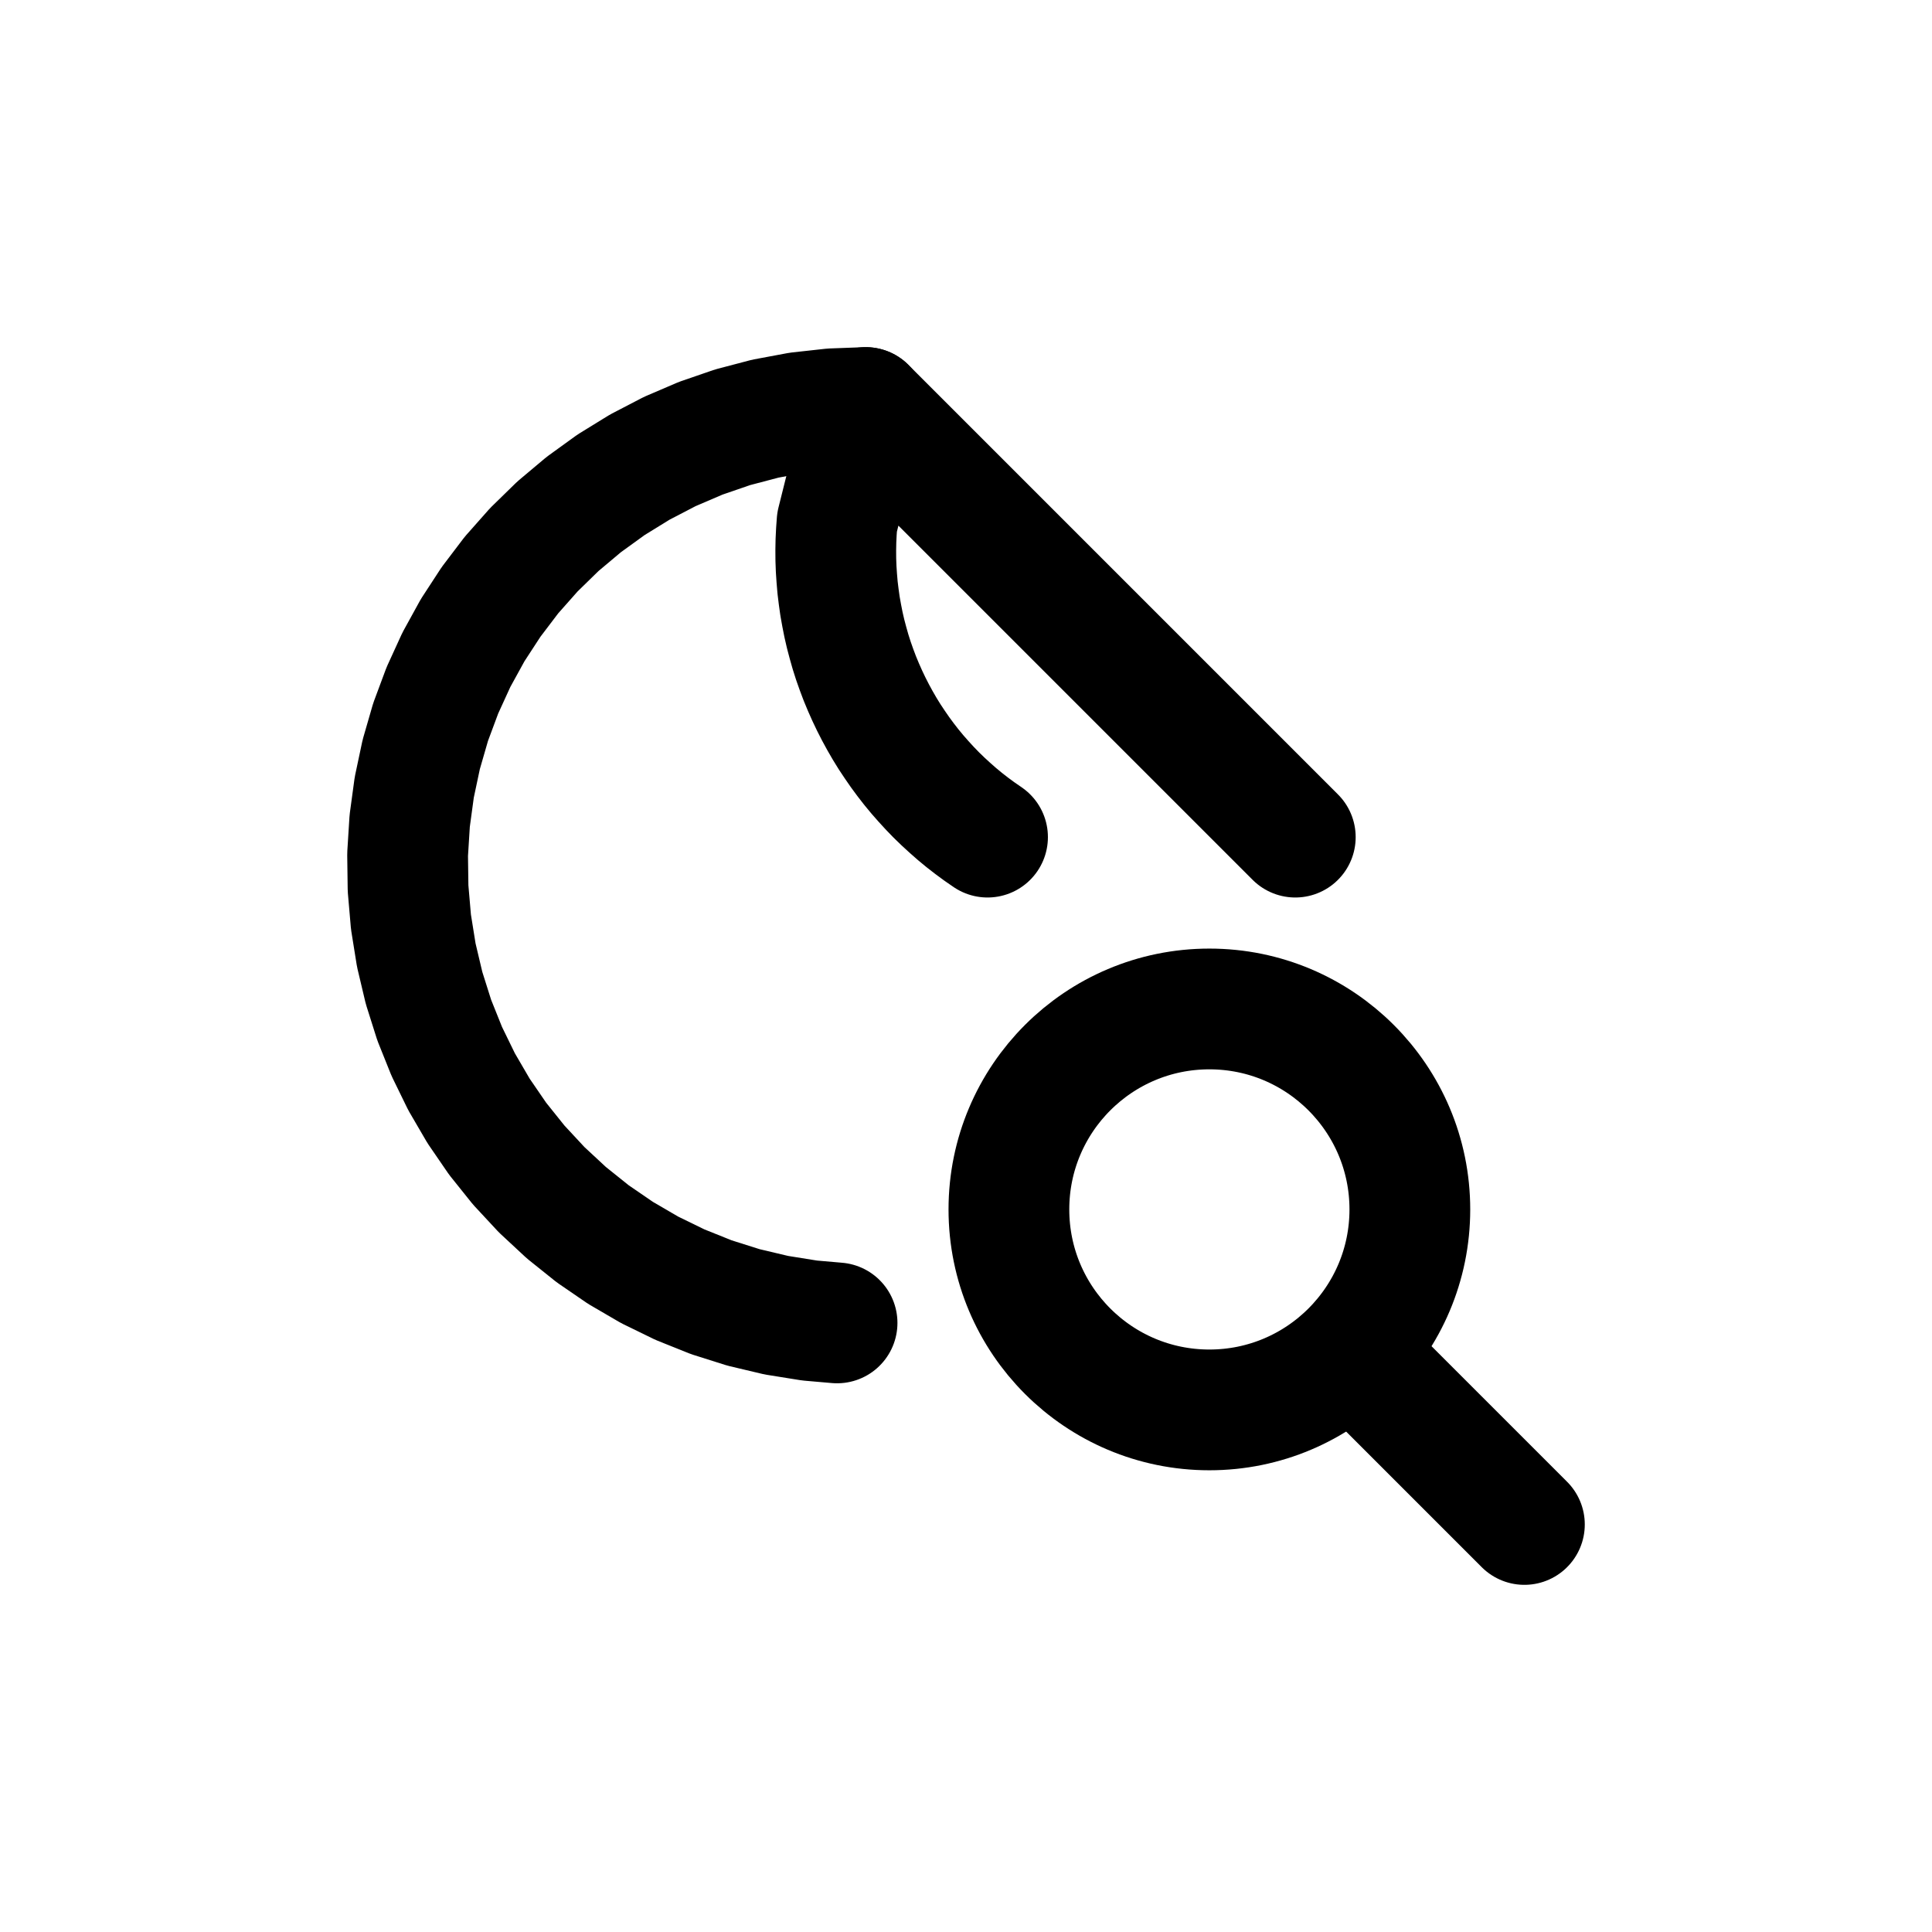
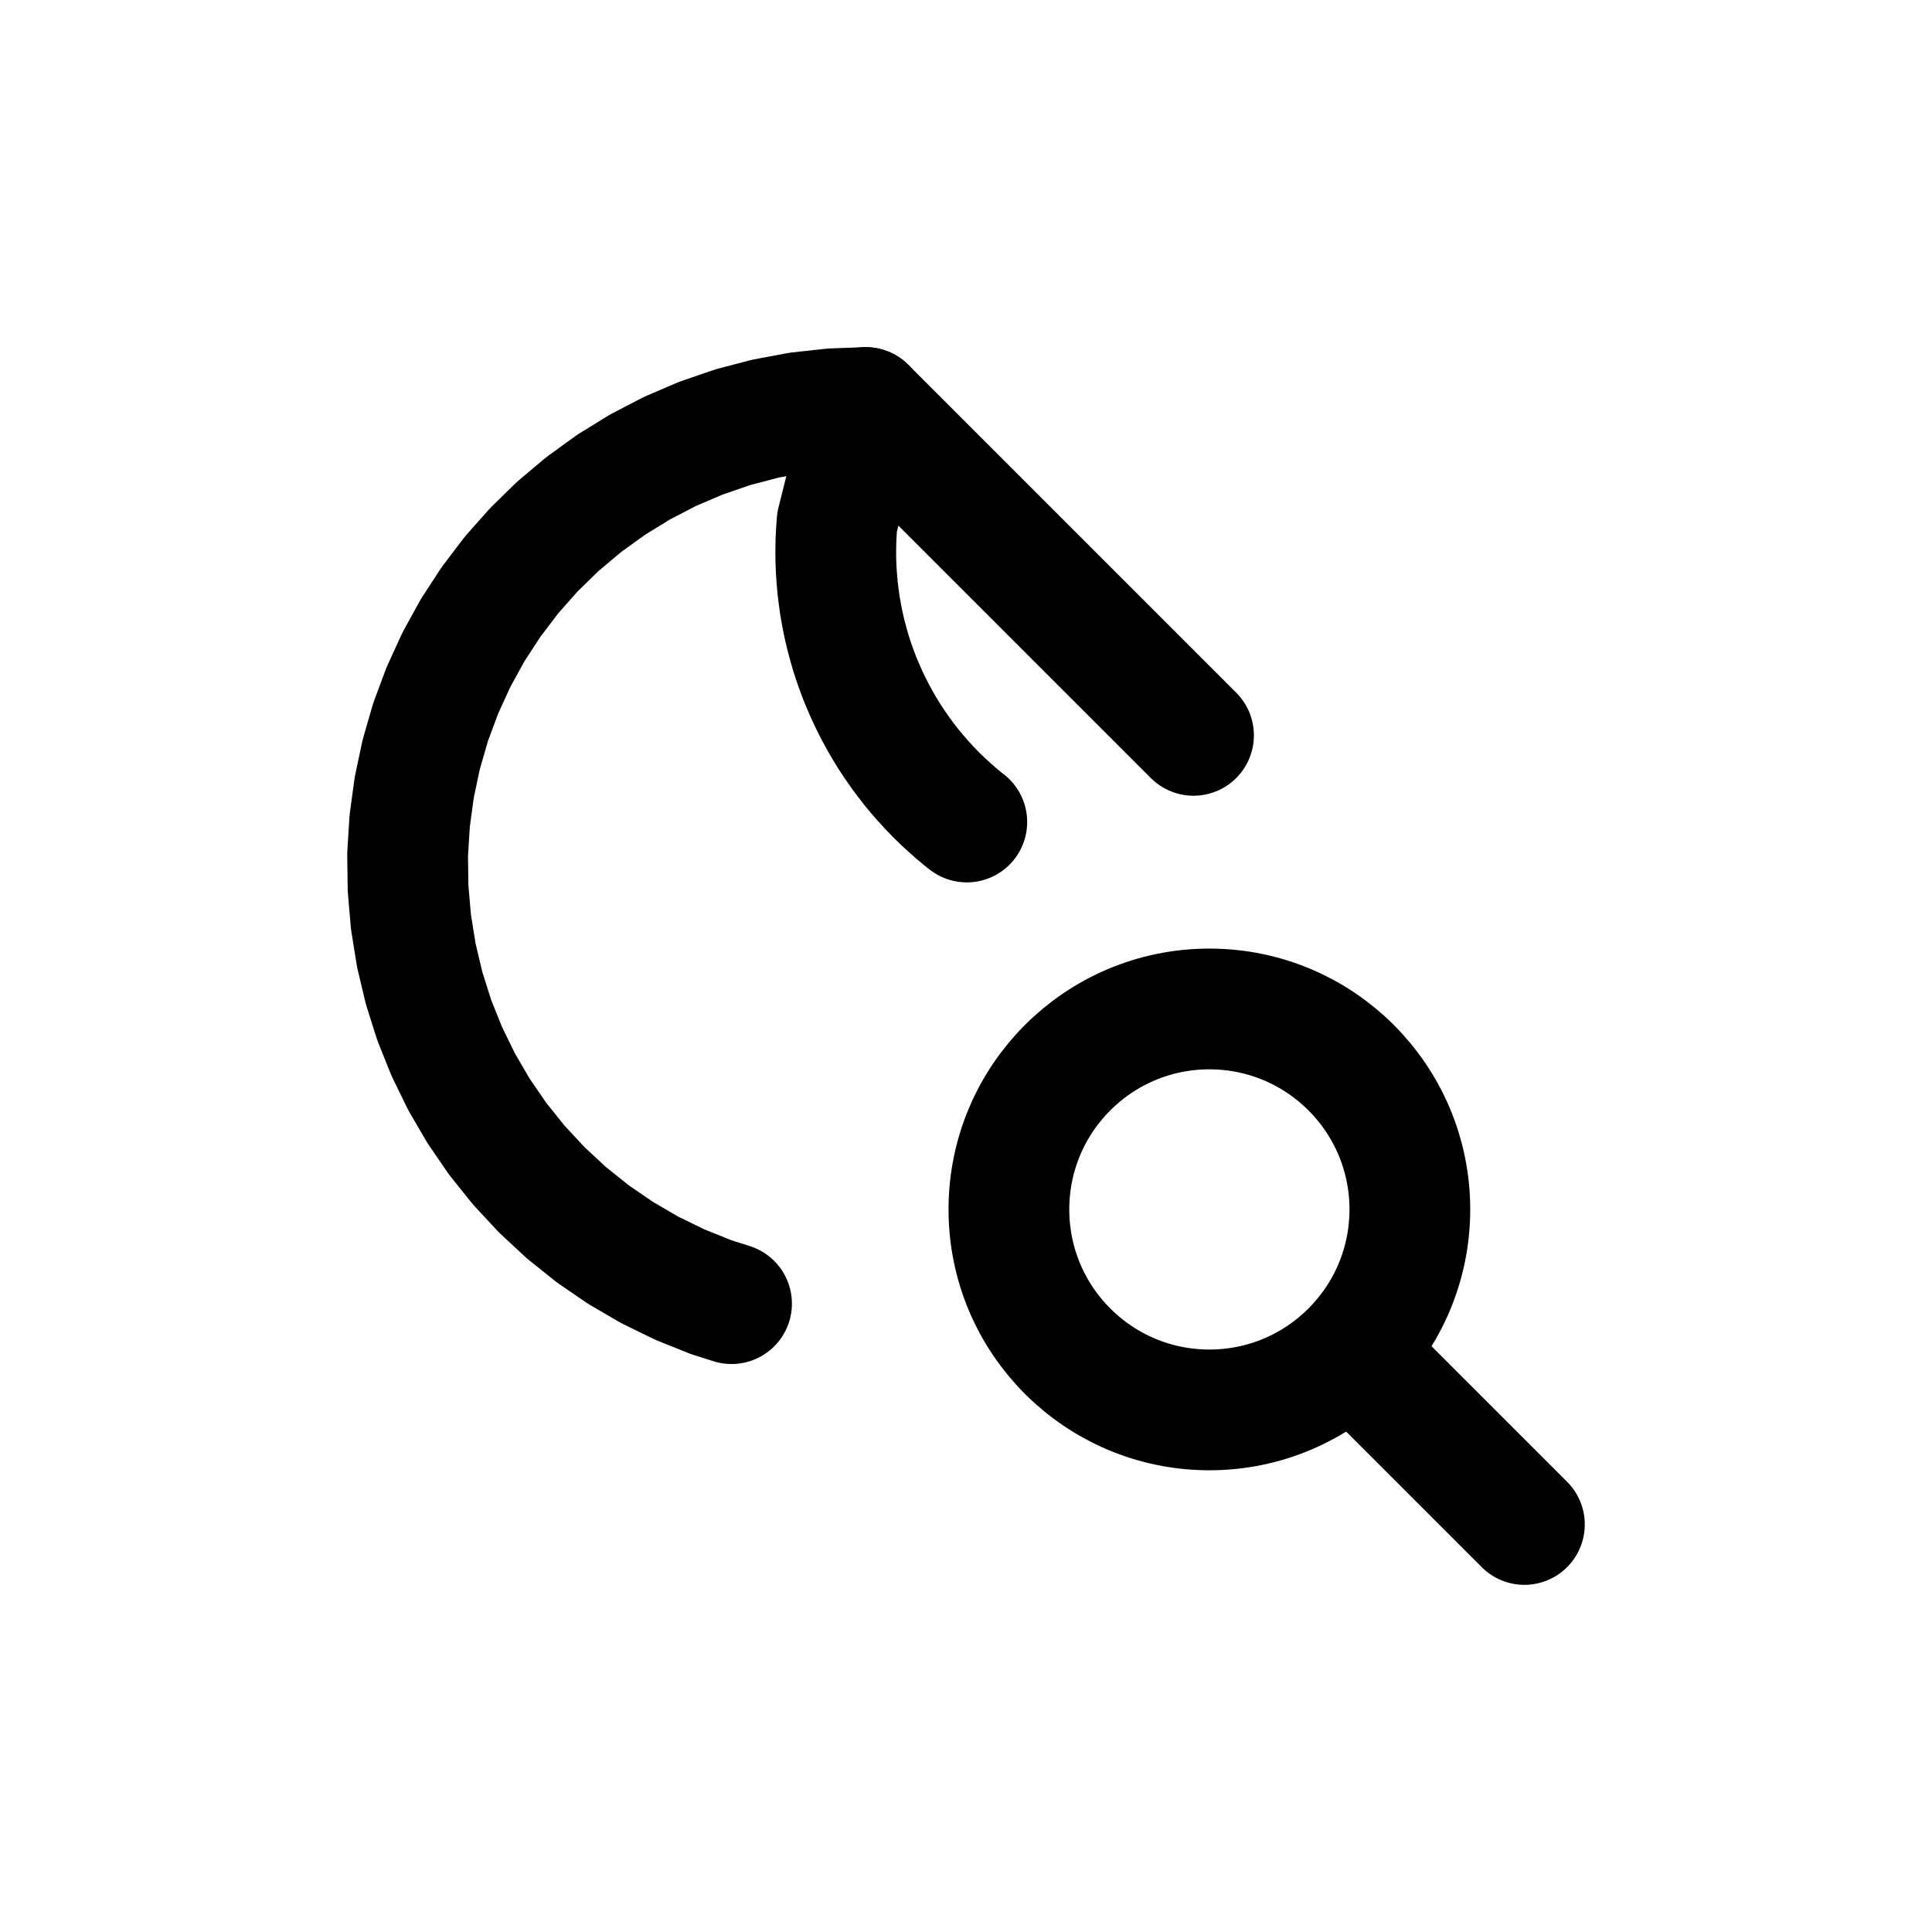
<svg xmlns="http://www.w3.org/2000/svg" viewBox="-5 -5 34 34" width="96" height="96" fill="none" stroke="#000000" stroke-width="2.125" stroke-linecap="round" stroke-linejoin="round">
-   <path d="M12.379 9.732 L12.369 9.725 L12.233 9.631 L12.1 9.533 L11.97 9.432 L11.843 9.327 L11.719 9.218 L11.598 9.107 L11.479 8.992 L11.364 8.873 L11.253 8.752 L11.144 8.628 L11.039 8.501 L10.938 8.371 L10.84 8.238 L10.746 8.102 L10.655 7.965 L10.568 7.824 L10.486 7.682 L10.407 7.537 L10.332 7.39 L10.261 7.241 L10.194 7.09 L10.131 6.938 L10.073 6.784 L10.018 6.628 L9.968 6.471 L9.923 6.312 L9.881 6.153 L9.844 5.992 L9.812 5.83 L9.783 5.668 L9.76 5.504 L9.74 5.341 L9.726 5.176 L9.715 5.012 L9.709 4.847 L9.708 4.682 L9.711 4.517 L9.719 4.352 L9.731 4.188 L10.235 2.172 L17.795 9.732" />
-   <path d="M9.731 18.281 L9.248 18.239 L8.662 18.145 L8.084 18.008 L7.518 17.829 L6.967 17.608 L6.434 17.348 L5.921 17.049 L5.431 16.713 L4.968 16.342 L4.533 15.938 L4.129 15.503 L3.758 15.04 L3.422 14.55 L3.123 14.037 L2.863 13.504 L2.642 12.953 L2.463 12.387 L2.326 11.809 L2.232 11.223 L2.181 10.632 L2.173 10.038 L2.21 9.446 L2.29 8.857 L2.413 8.277 L2.578 7.706 L2.785 7.15 L3.032 6.61 L3.318 6.09 L3.642 5.593 L4.001 5.12 L4.395 4.675 L4.819 4.261 L5.274 3.879 L5.755 3.531 L6.26 3.22 L6.787 2.946 L7.333 2.712 L7.894 2.519 L8.468 2.368 L9.052 2.259 L9.642 2.194 L10.235 2.172" />
+   <path d="M12.014 9.466 L11.97 9.432 L11.843 9.327 L11.719 9.218 L11.598 9.107 L11.479 8.992 L11.364 8.873 L11.253 8.752 L11.144 8.628 L11.039 8.501 L10.938 8.371 L10.84 8.238 L10.746 8.102 L10.655 7.965 L10.568 7.824 L10.486 7.682 L10.407 7.537 L10.332 7.39 L10.261 7.241 L10.194 7.09 L10.131 6.938 L10.073 6.784 L10.018 6.628 L9.968 6.471 L9.923 6.312 L9.881 6.153 L9.844 5.992 L9.812 5.83 L9.783 5.668 L9.76 5.504 L9.74 5.341 L9.726 5.176 L9.715 5.012 L9.709 4.847 L9.708 4.682 L9.711 4.517 L9.719 4.352 L9.731 4.188 L10.235 2.172 L16.004 7.941" />
+   <path d="M7.874 17.942 L7.518 17.829 L6.967 17.608 L6.434 17.348 L5.921 17.049 L5.431 16.713 L4.968 16.342 L4.533 15.938 L4.129 15.503 L3.758 15.04 L3.422 14.55 L3.123 14.037 L2.863 13.504 L2.642 12.953 L2.463 12.387 L2.326 11.809 L2.232 11.223 L2.181 10.632 L2.173 10.038 L2.21 9.446 L2.29 8.857 L2.413 8.277 L2.578 7.706 L2.785 7.15 L3.032 6.61 L3.318 6.09 L3.642 5.593 L4.001 5.12 L4.395 4.675 L4.819 4.261 L5.274 3.879 L5.755 3.531 L6.26 3.22 L6.787 2.946 L7.333 2.712 L7.894 2.519 L8.468 2.368 L9.052 2.259 L9.642 2.194 L10.235 2.172" />
  <path d="M12.755 16.284 A3.528 3.528 0 1 0 19.811 16.284 A3.528 3.528 0 1 0 12.755 16.284" />
  <path d="M21.827 21.828 L18.803 18.804" />
</svg>
